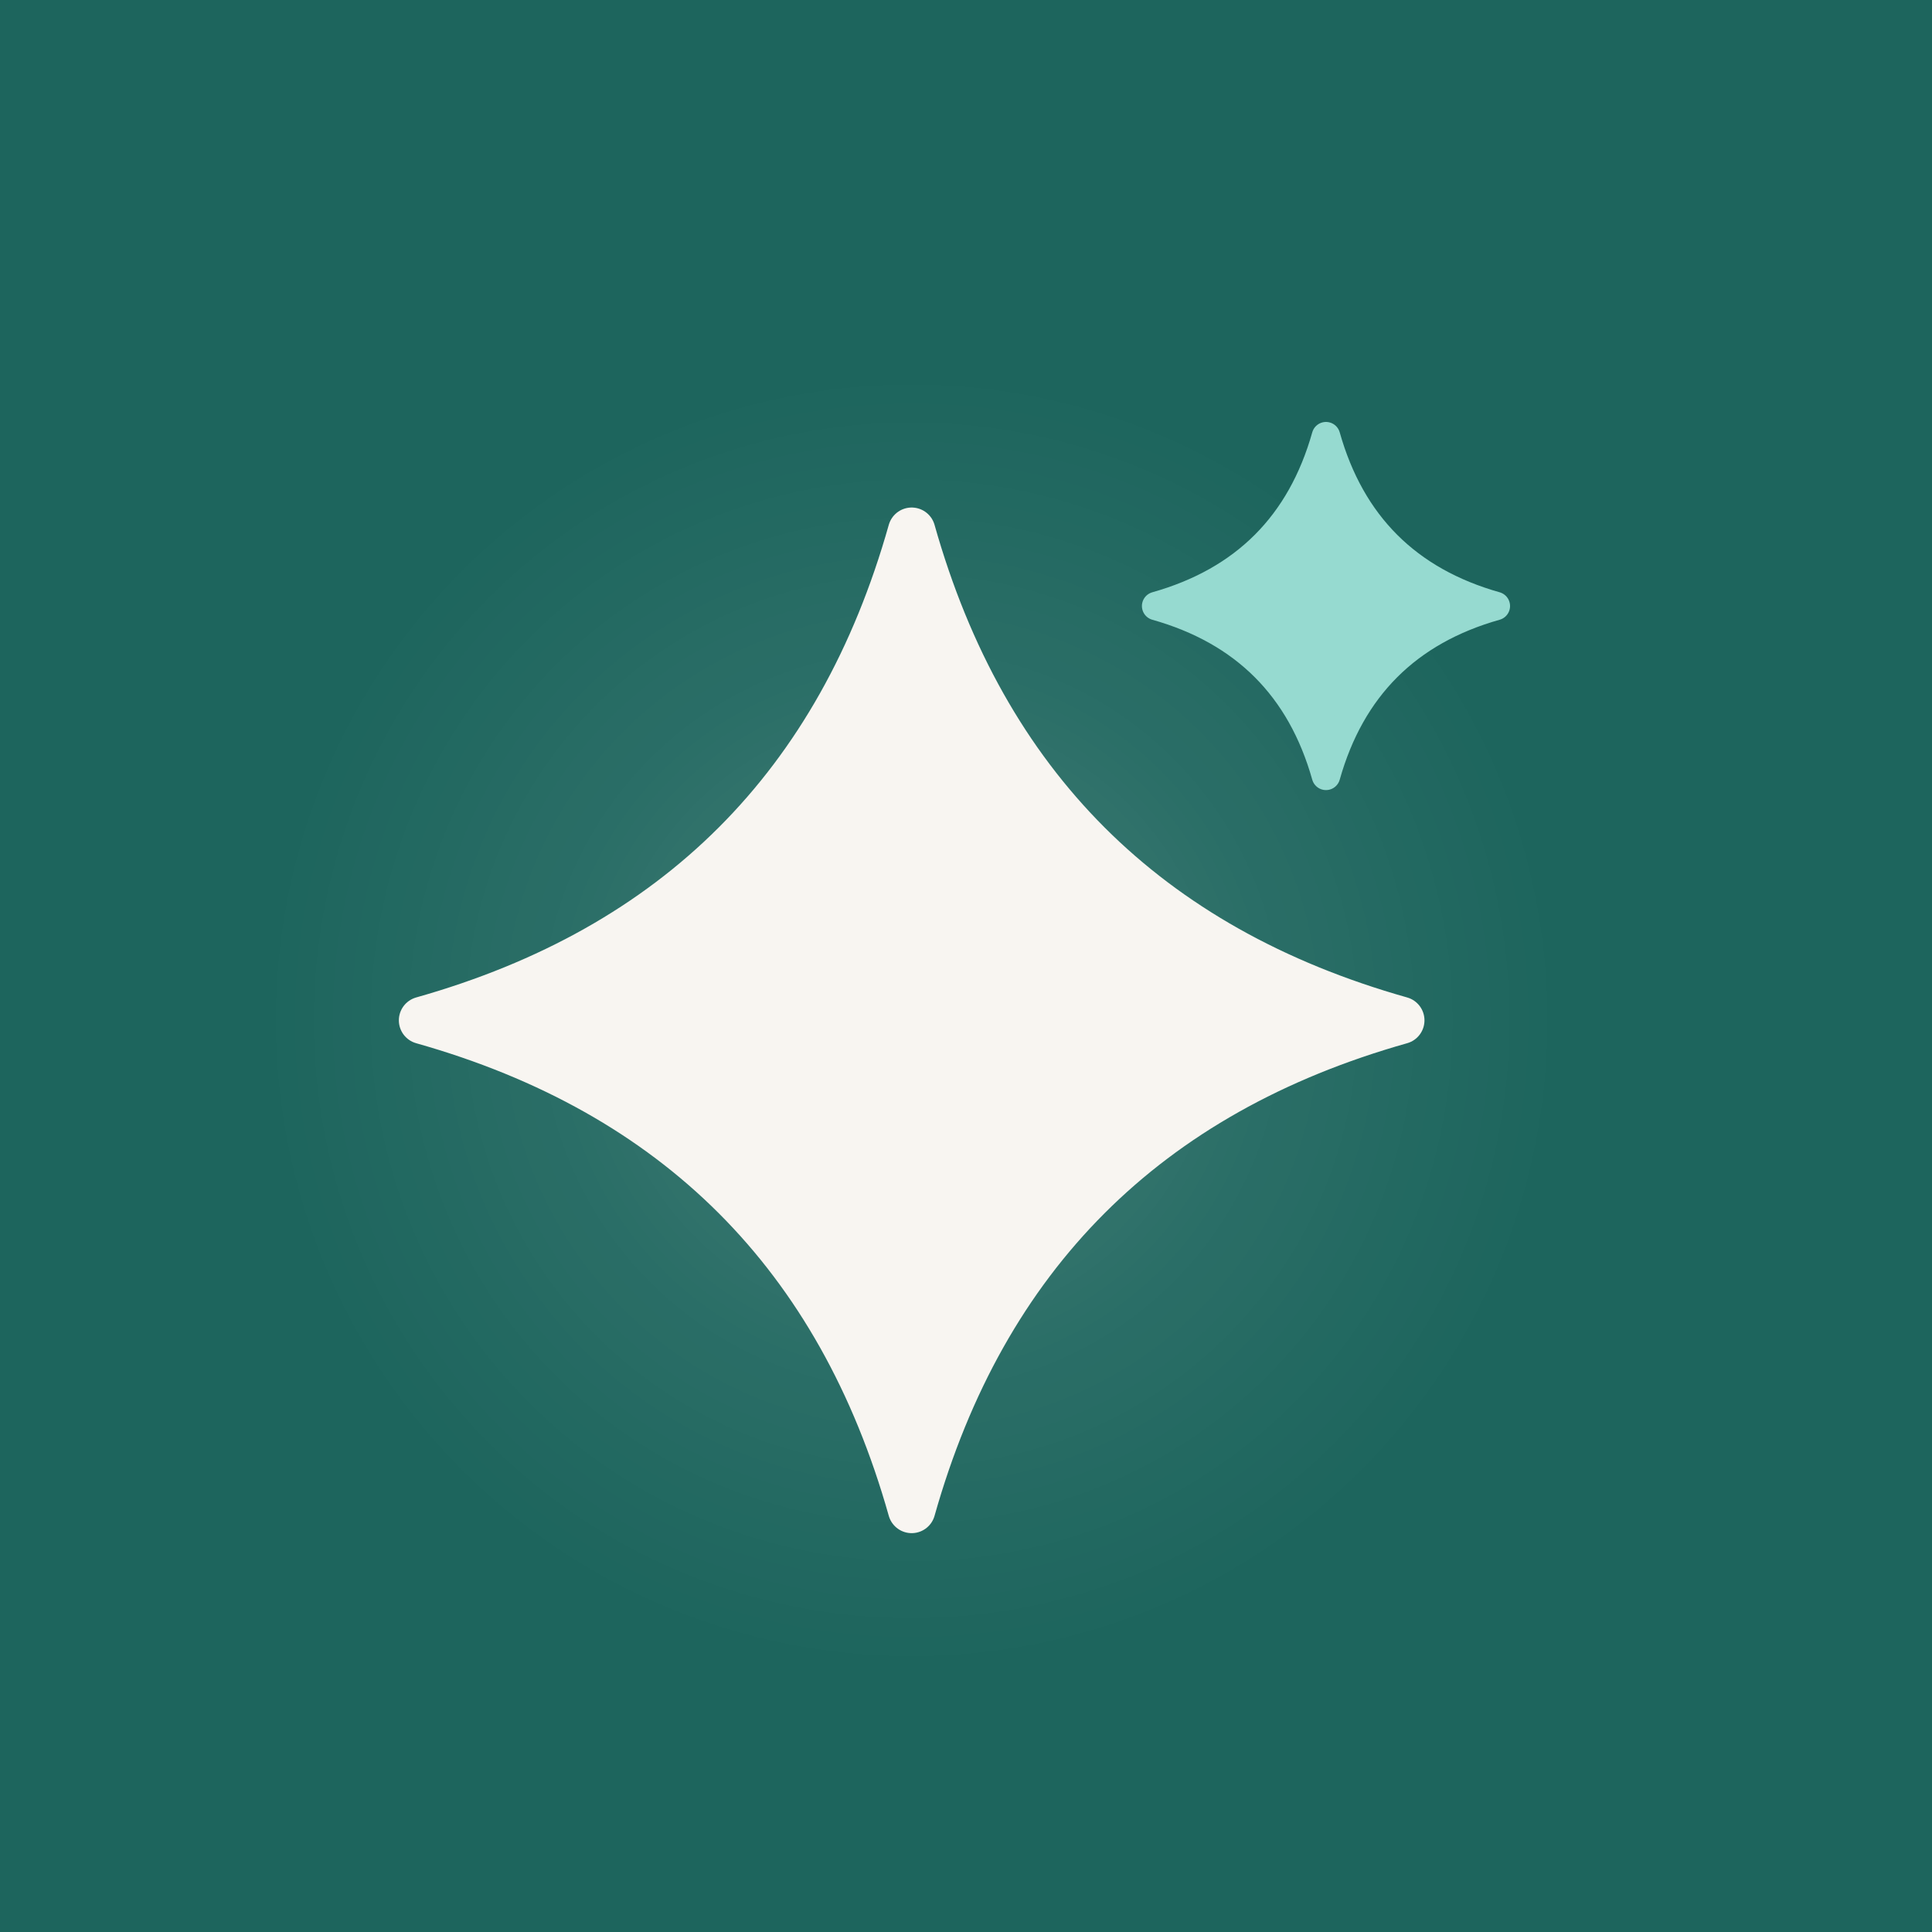
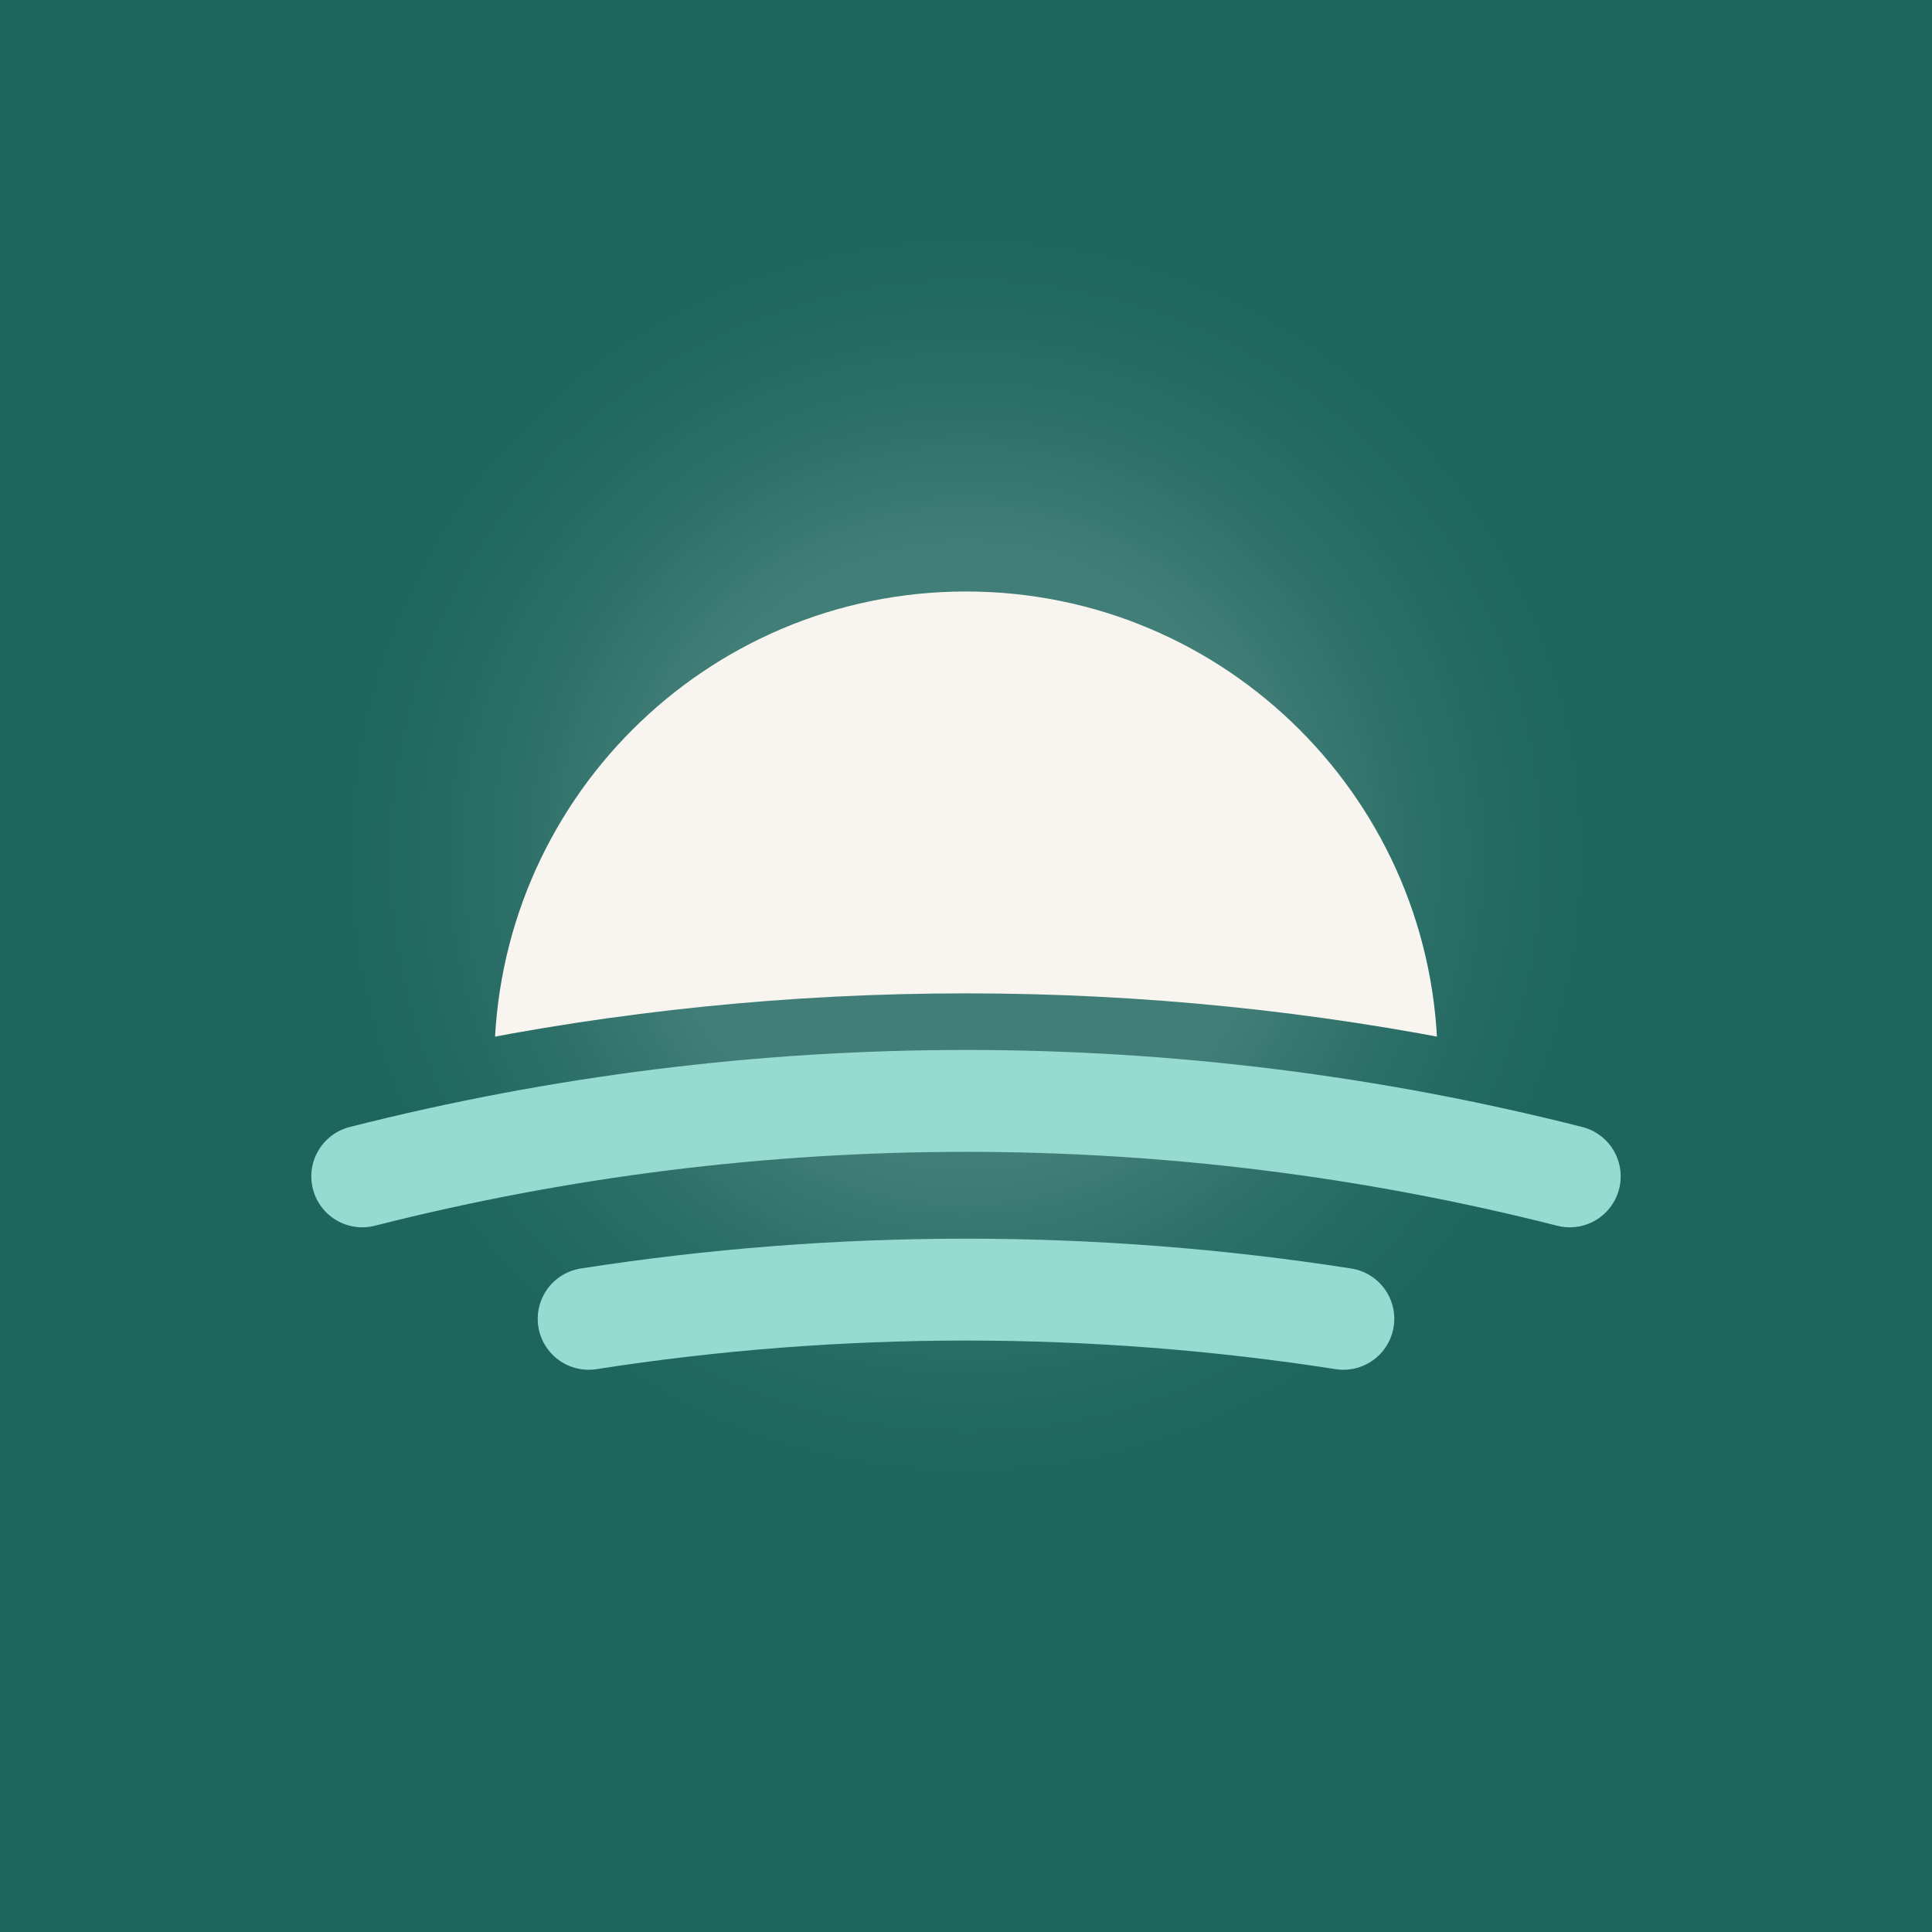
<svg xmlns="http://www.w3.org/2000/svg" width="1024" height="1024" viewBox="0 0 1024 1024">
  <defs>
-     <radialGradient id="glow" cx="480" cy="544" r="380" gradientUnits="userSpaceOnUse">
-       <stop offset="0" stop-color="#FFFFFF" stop-opacity="0.18" />
-       <stop offset="0.55" stop-color="#FFFFFF" stop-opacity="0.06" />
+     <mask id="above-arc" maskUnits="userSpaceOnUse" x="0" y="0" width="1024" height="1024">
+       <rect width="1024" height="1024" fill="#FFFFFF" />
+       <circle cx="512" cy="1883.5" r="1357" fill="#000000" />
+     </mask>
+     <radialGradient id="glow" cx="512" cy="453.5" r="330" gradientUnits="userSpaceOnUse">
+       <stop offset="0.5" stop-color="#FFFFFF" stop-opacity="0.16" />
+       <stop offset="0.75" stop-color="#FFFFFF" stop-opacity="0.06" />
      <stop offset="1" stop-color="#FFFFFF" stop-opacity="0" />
    </radialGradient>
  </defs>
  <rect width="1024" height="1024" fill="#1D655D" />
-   <g transform="translate(51.20 51.20) scale(0.9)">
-     <circle cx="480" cy="544" r="380" fill="url(#glow)" />
-     <path d="M480 256Q543.4 480.6 768 544Q543.4 607.4 480 832Q416.6 607.4 192 544Q416.6 480.6 480 256Z" fill="#F8F5F1" stroke="#F8F5F1" stroke-width="28" stroke-linejoin="round" />
-     <path d="M724 200Q746 278 824 300Q746 322 724 400Q702 322 624 300Q702 278 724 200Z" fill="#96DAD0" stroke="#96DAD0" stroke-width="16.8" stroke-linejoin="round" />
-   </g>
+   <circle cx="512" cy="453.5" r="330" fill="url(#glow)" />
+   <circle cx="512" cy="563.5" r="250" fill="#F8F5F1" mask="url(#above-arc)" />
+   <path d="M192 623.5A1300 1300 0 0 1 832 623.5" fill="none" stroke="#96DAD0" stroke-width="54" stroke-linecap="round" />
+   <path d="M312 699A1300 1300 0 0 1 712 699" fill="none" stroke="#96DAD0" stroke-width="54" stroke-linecap="round" />
</svg>
